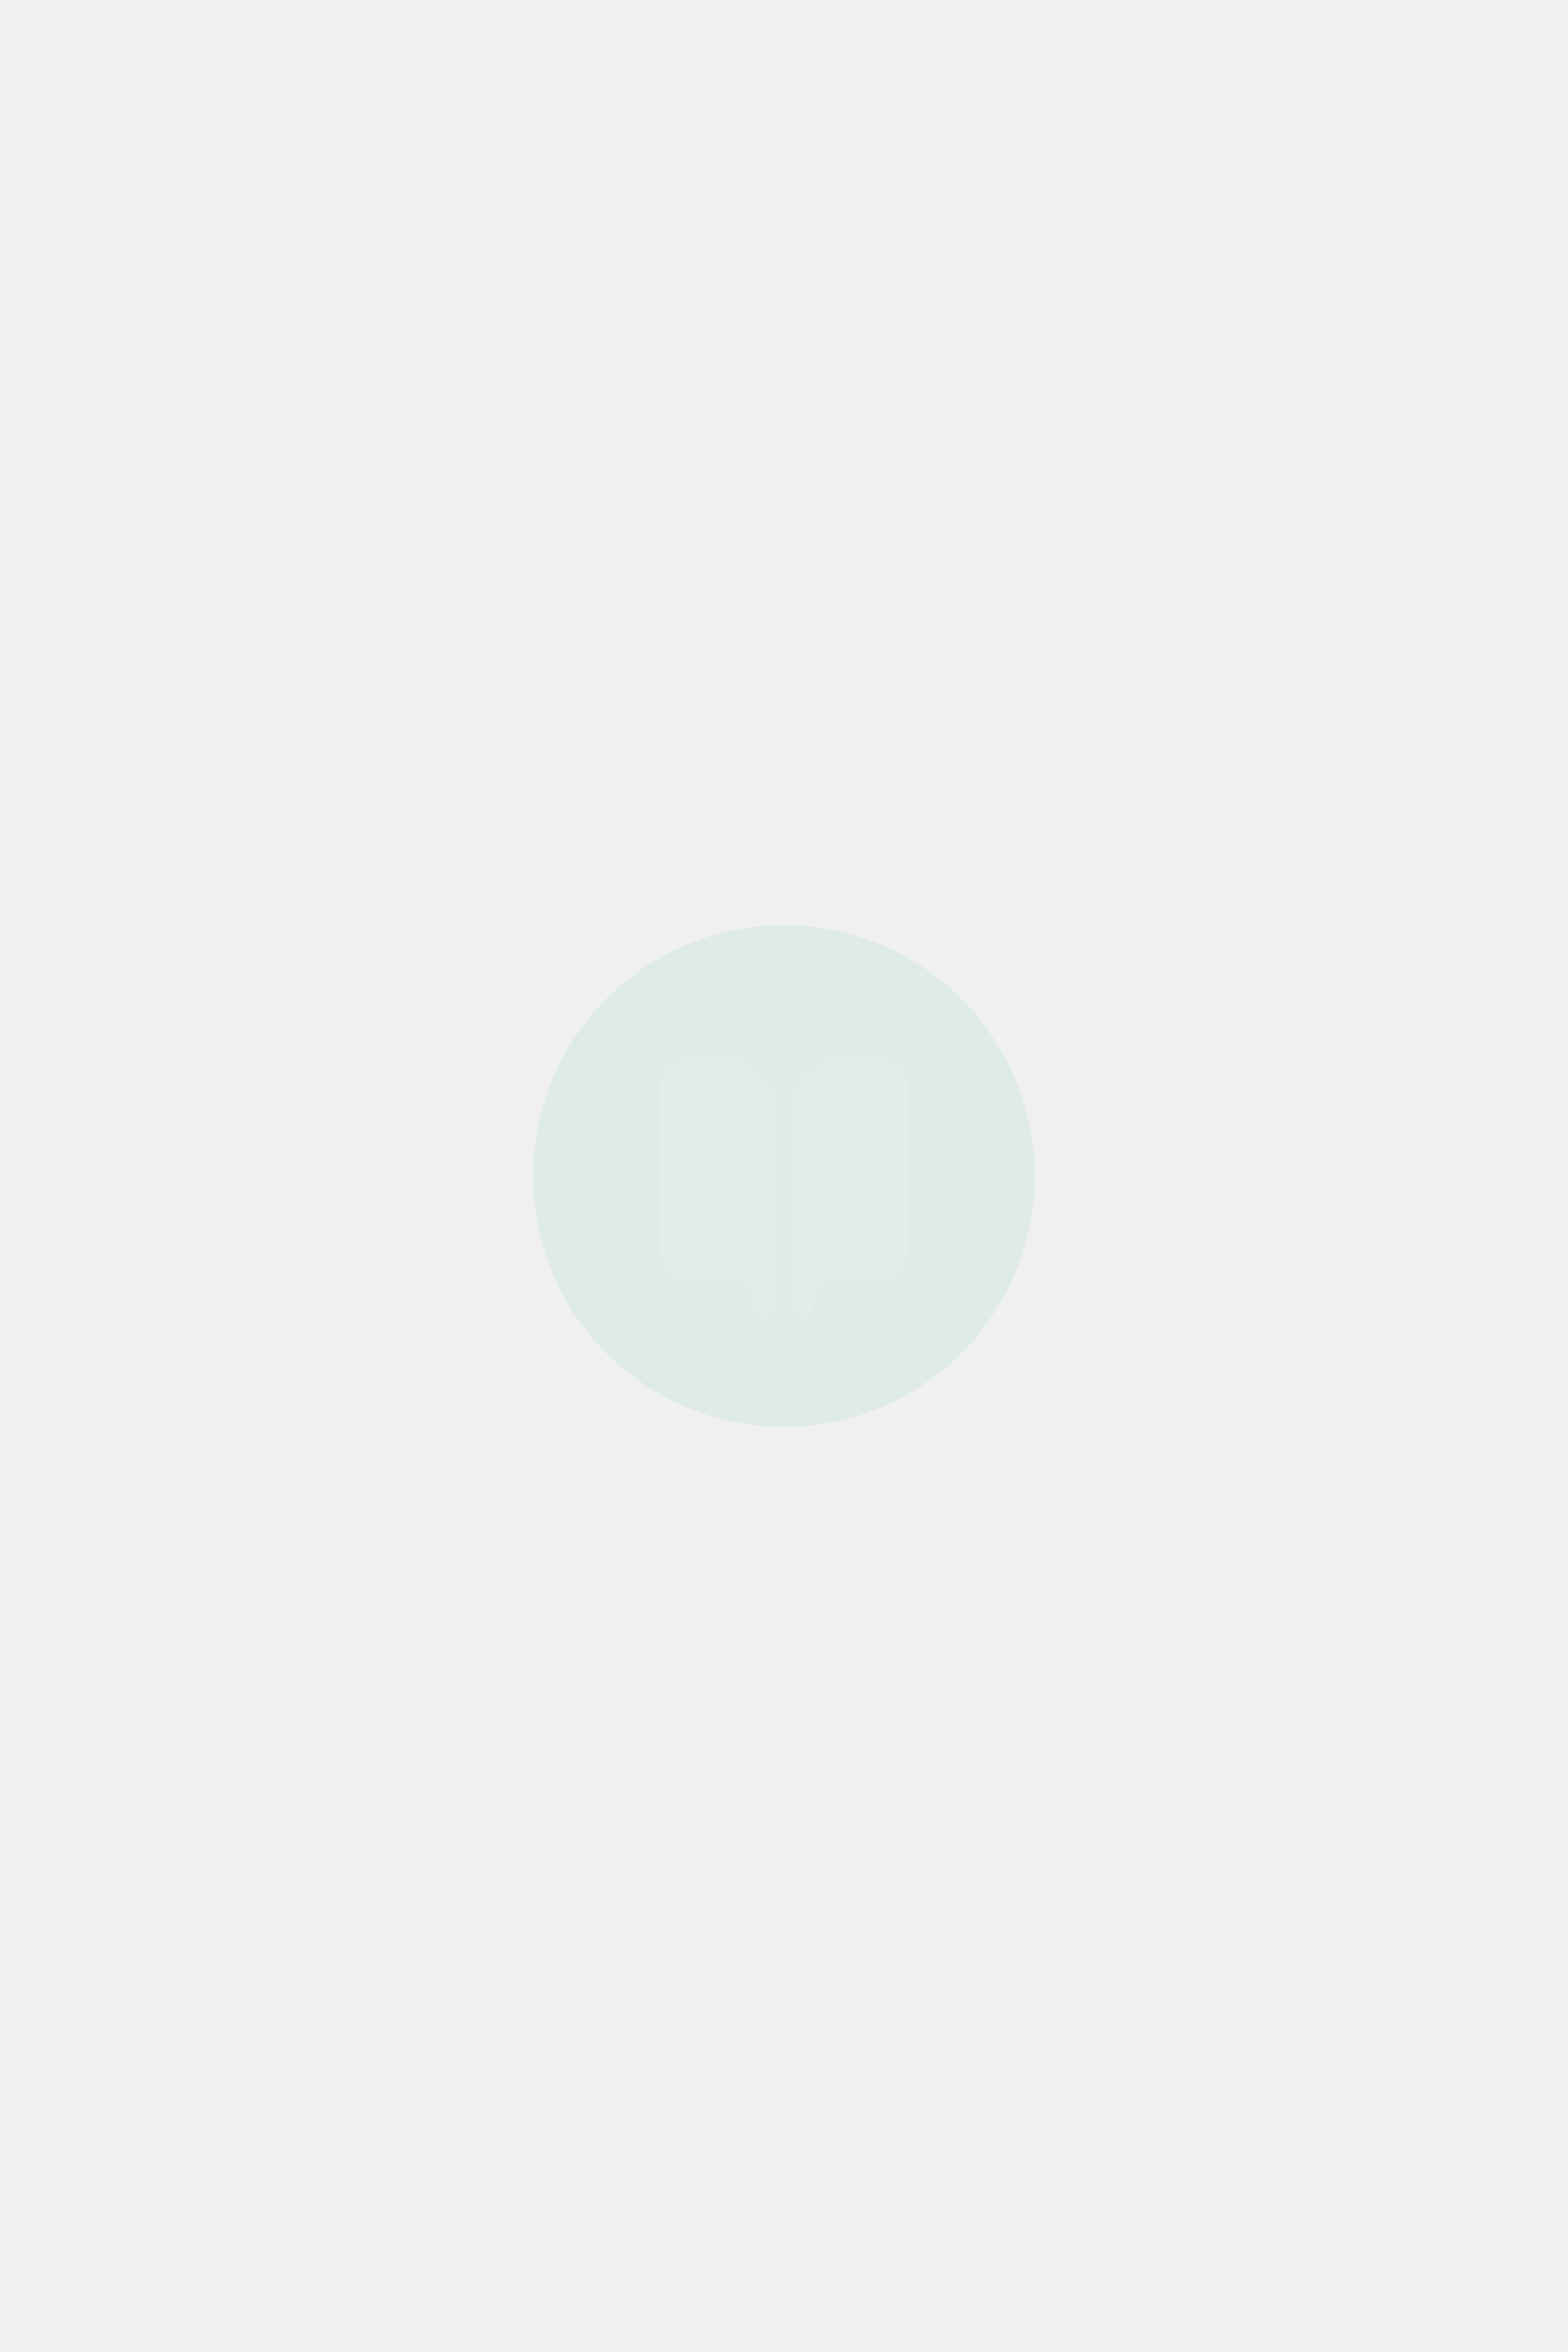
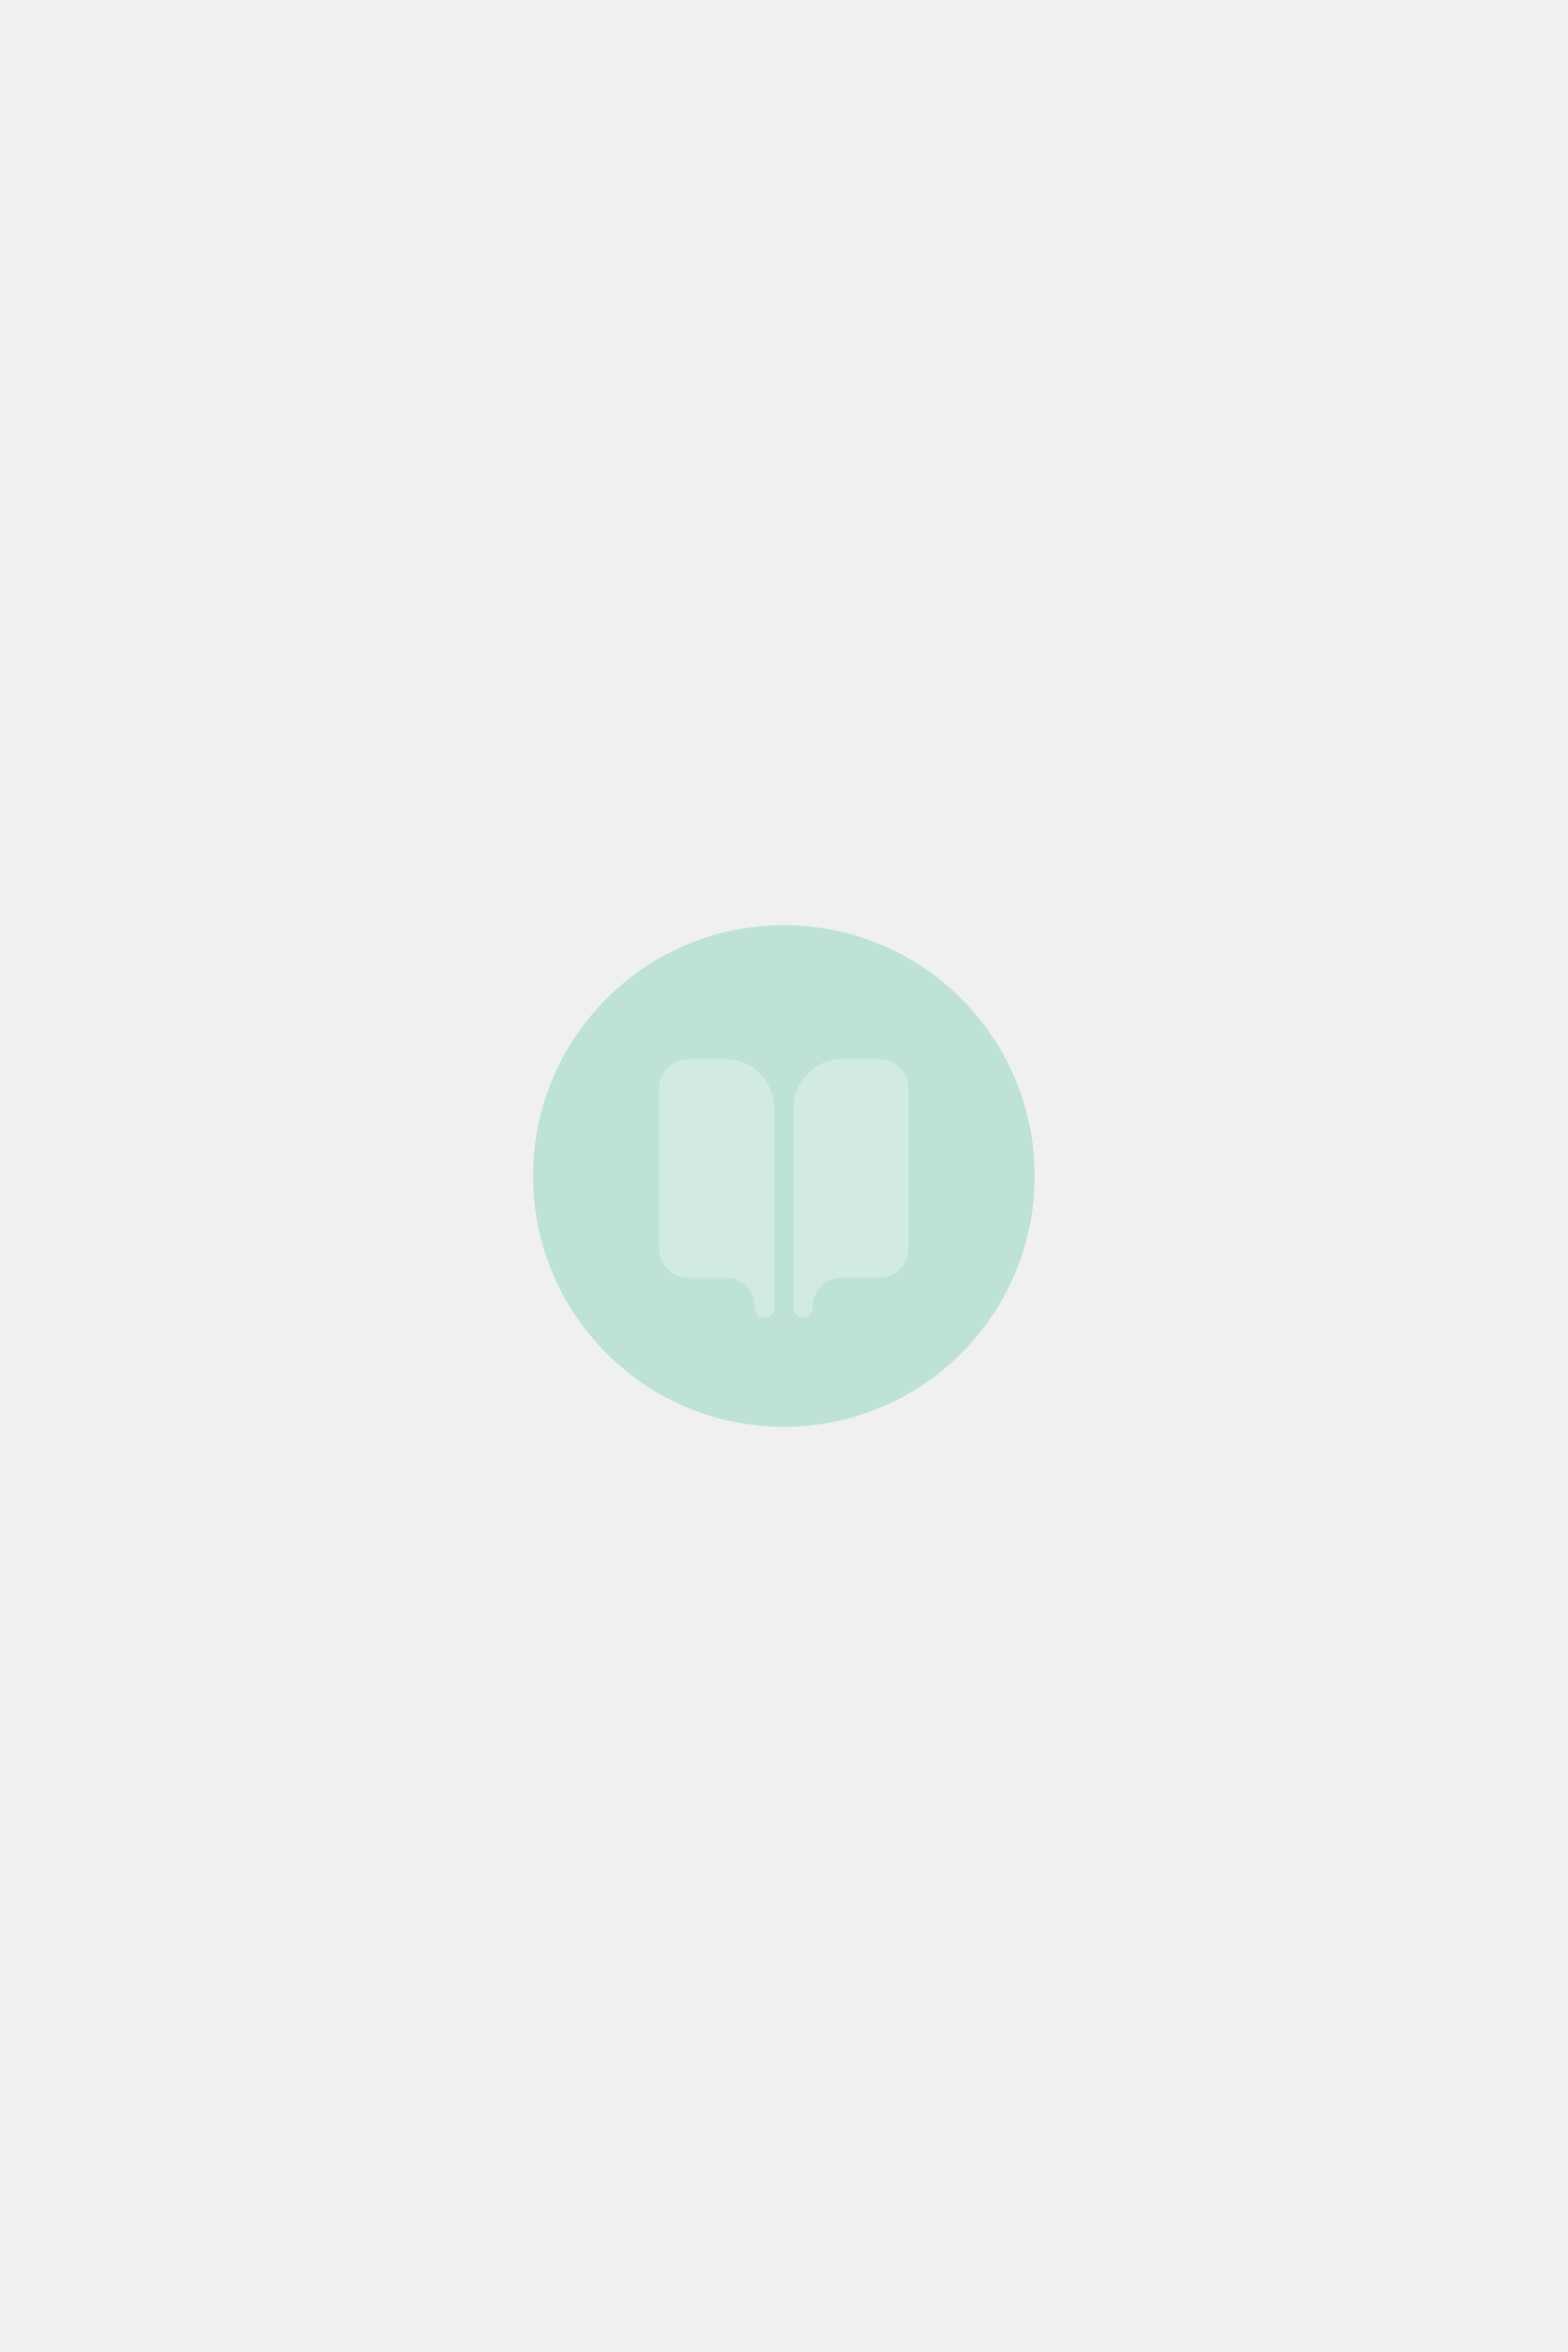
<svg xmlns="http://www.w3.org/2000/svg" viewBox="0 0 500 750" width="500" height="750">
-   <g fill="#4AC694" fill-opacity="0.10">
+   <g fill="#4AC694" fill-opacity="0.30">
    <circle cx="250" cy="375" r="80" />
    <path fill="#fff" d="M 231.646 337.741 L 219.409 337.741 C 214.337 337.733 210.222 341.993 210.229 347.245 L 210.229 397.925 C 210.222 403.178 214.337 407.438 219.409 407.431 L 231.646 407.431 C 236.719 407.422 240.834 411.683 240.826 416.935 C 240.717 419.374 243.198 421.02 245.292 419.899 C 246.355 419.33 247.001 418.172 246.945 416.935 L 246.945 353.579 C 246.942 344.833 240.094 337.744 231.646 337.741 M 280.598 337.741 L 268.355 337.741 C 259.907 337.744 253.06 344.833 253.057 353.579 L 253.057 416.929 C 252.946 419.366 255.428 421.013 257.522 419.892 C 258.585 419.323 259.23 418.166 259.175 416.929 C 259.167 411.676 263.282 407.416 268.355 407.423 L 280.591 407.423 C 285.665 407.431 289.779 403.171 289.772 397.919 L 289.772 347.245 C 289.779 341.993 285.665 337.733 280.591 337.741 L 280.598 337.741 Z" style="" />
  </g>
</svg>
